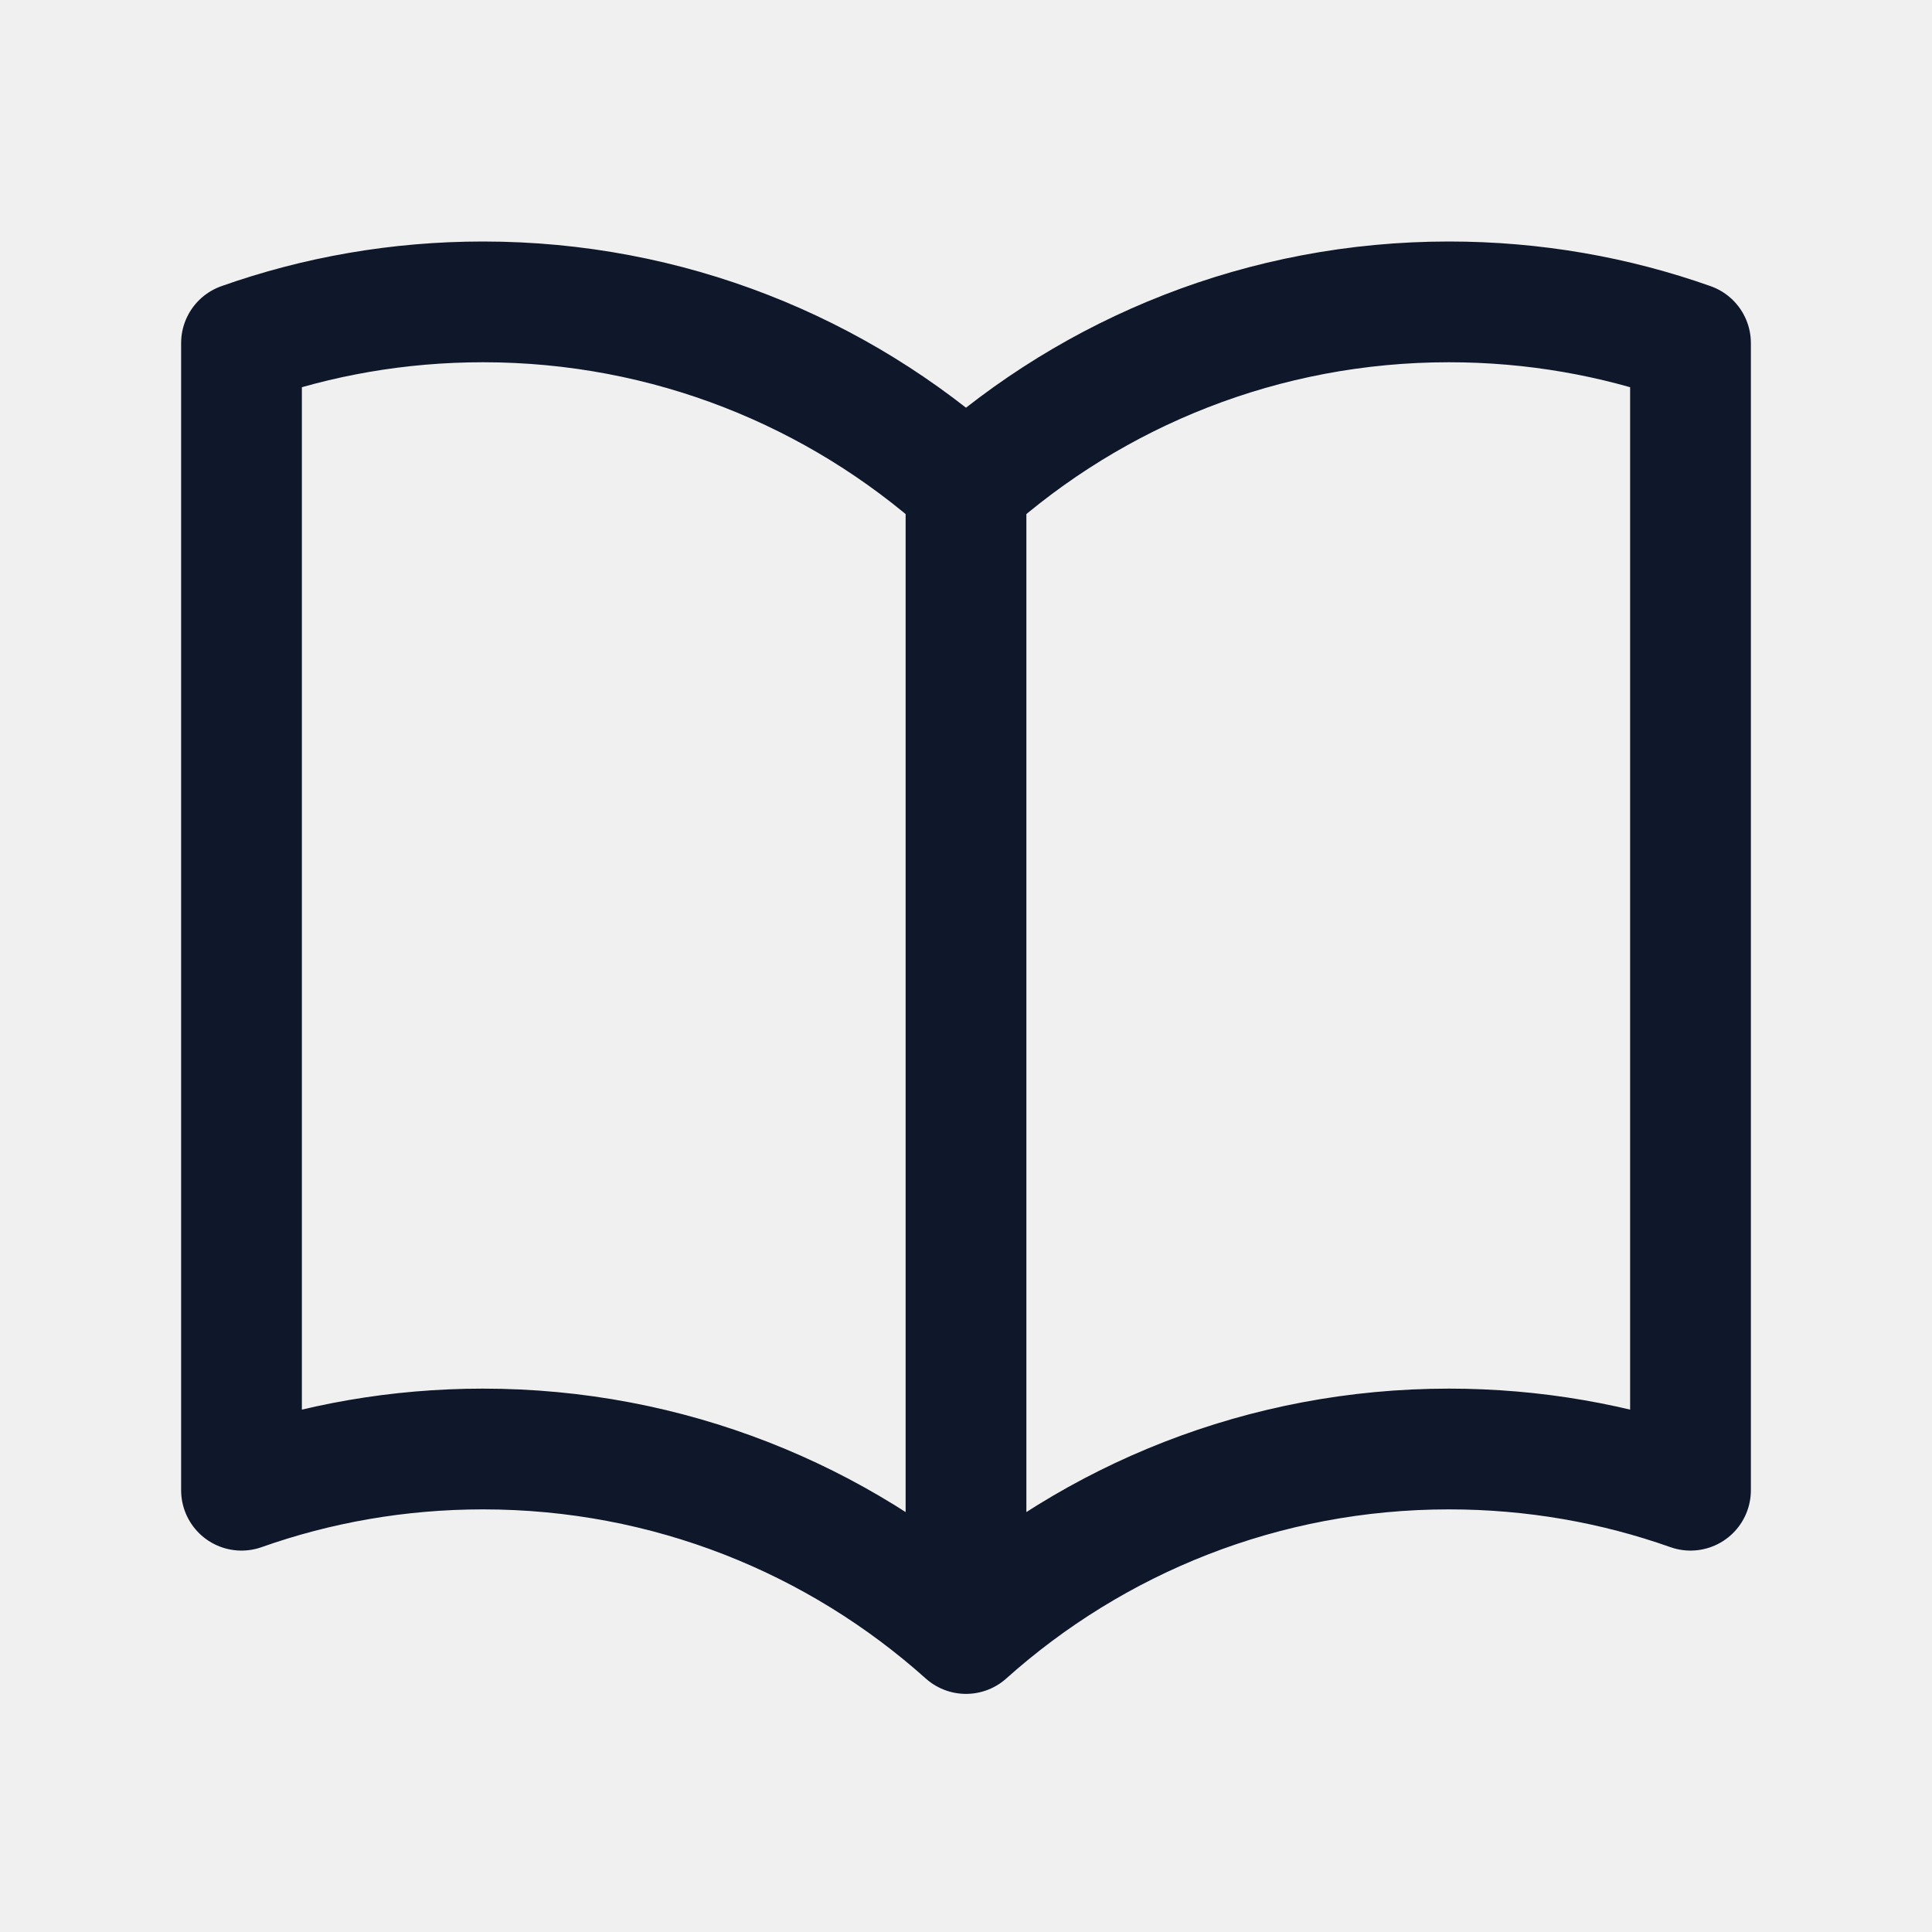
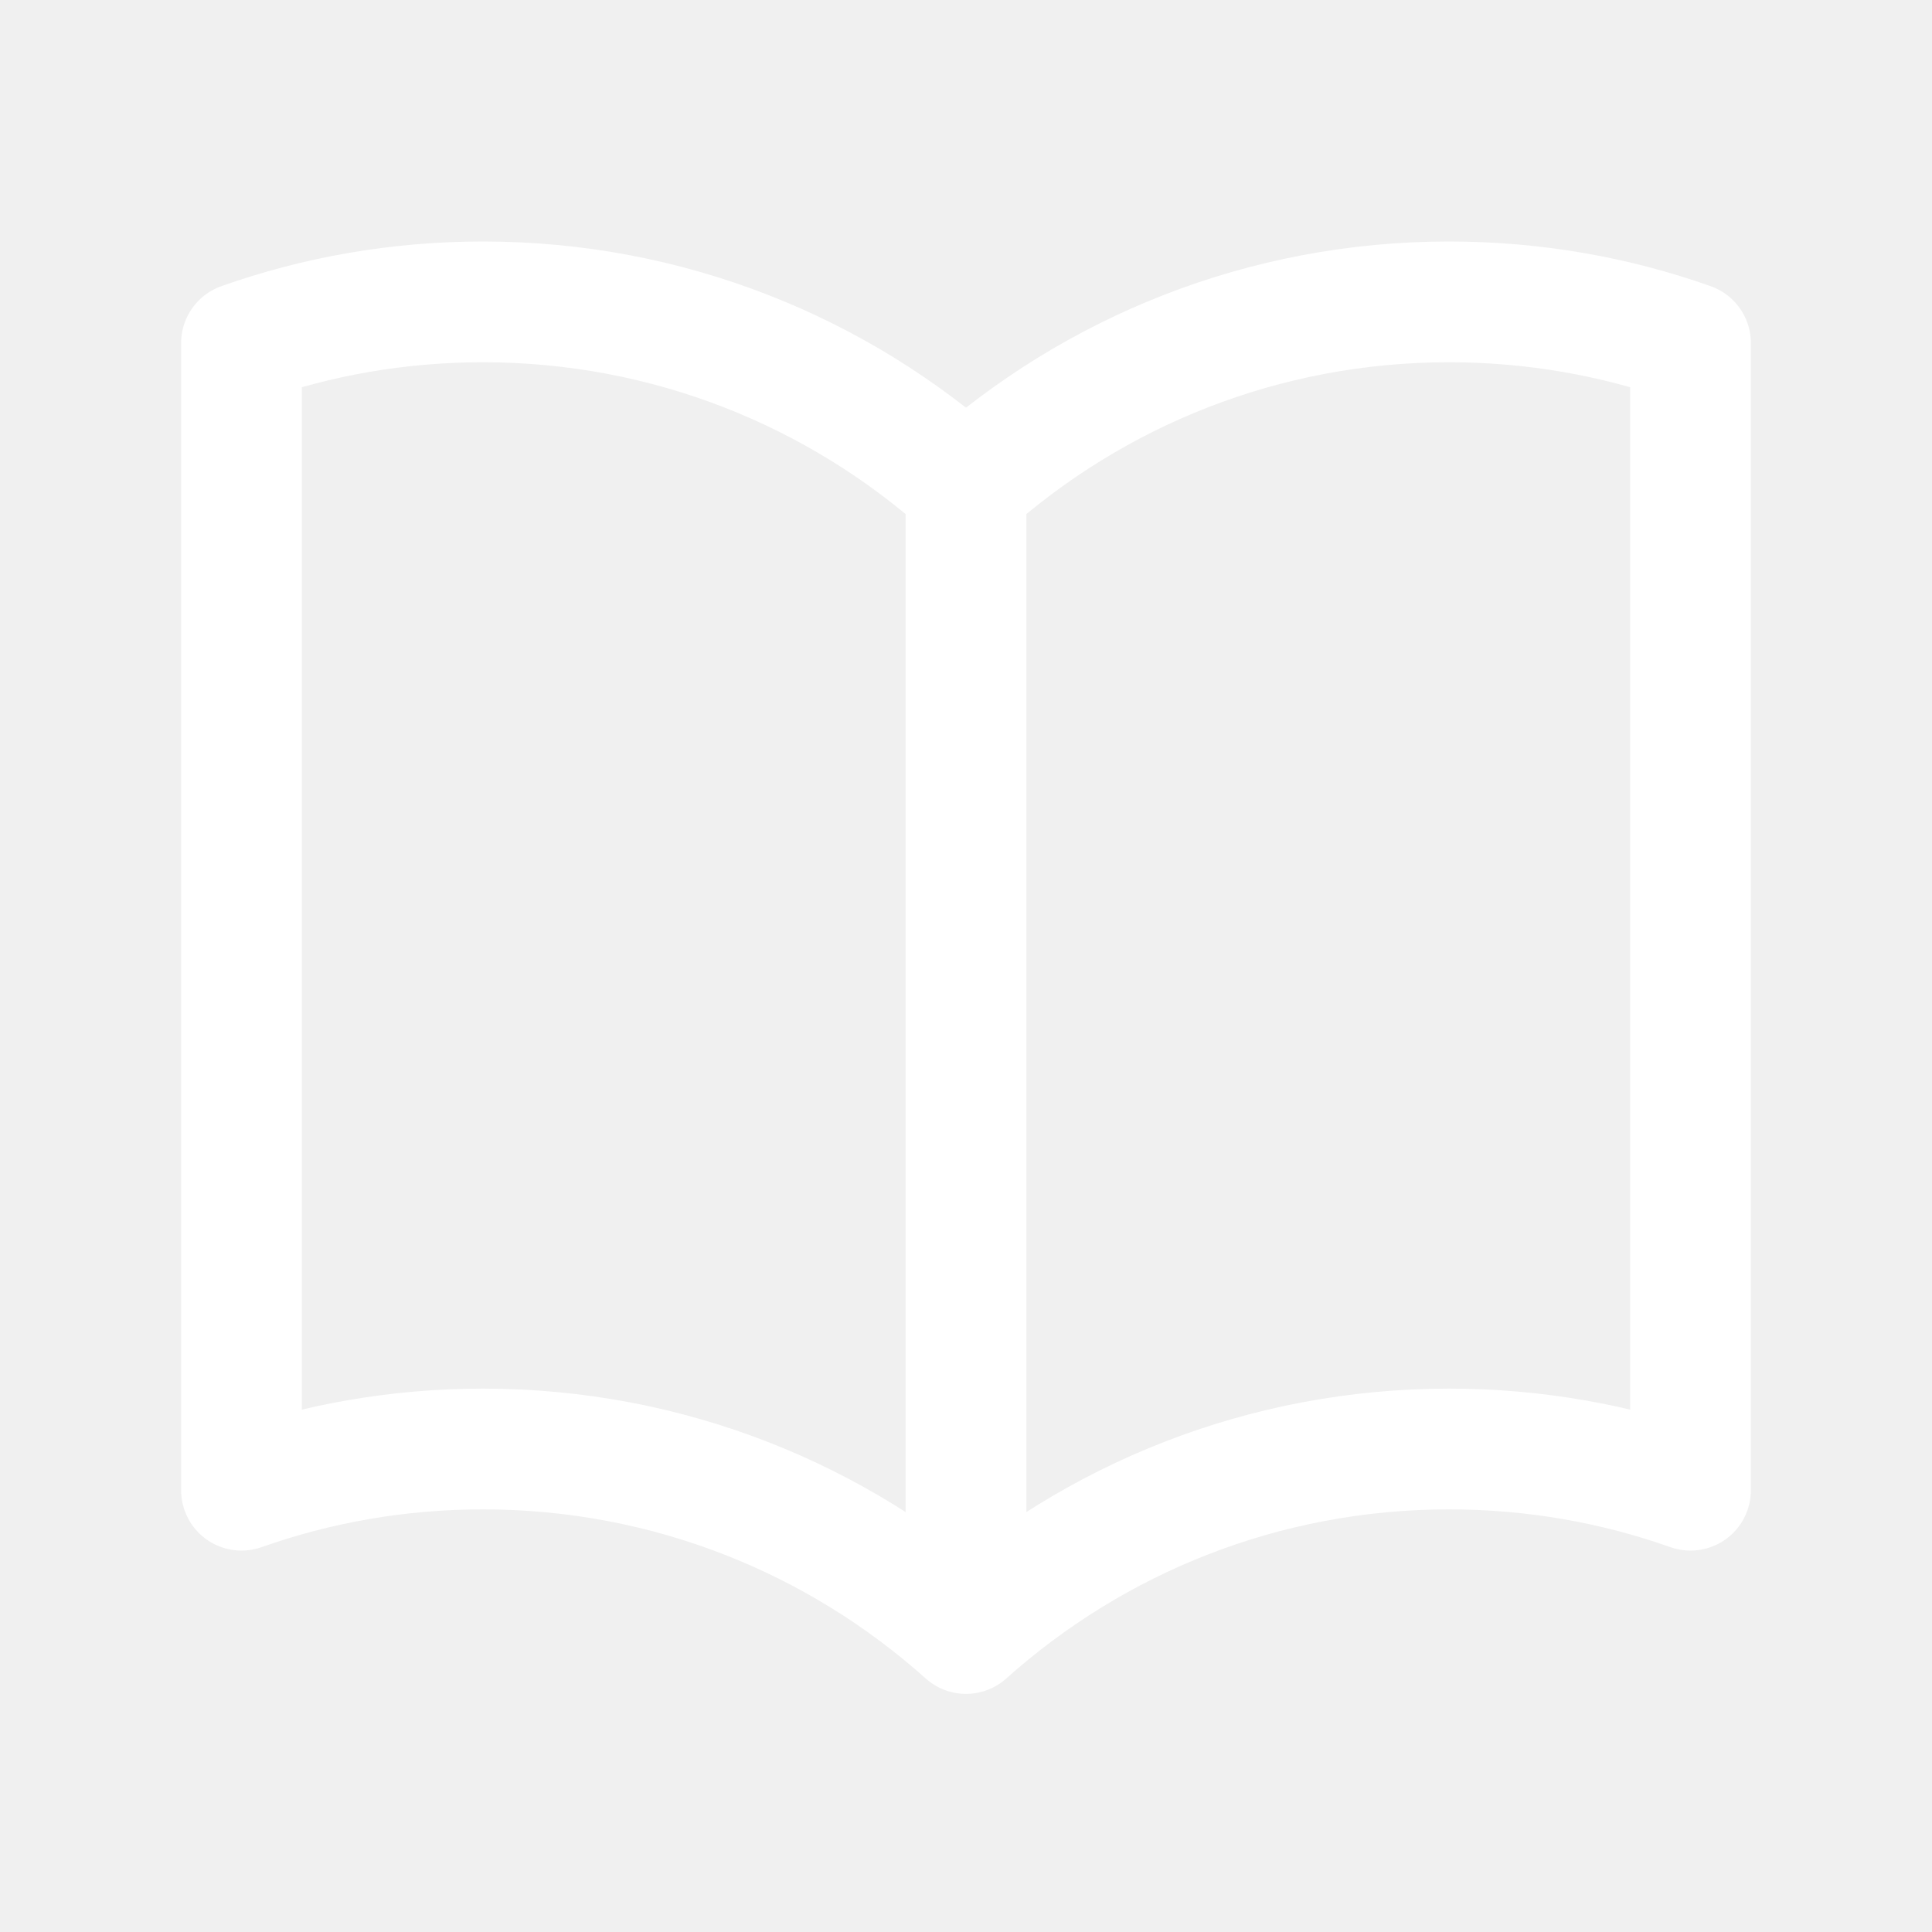
<svg xmlns="http://www.w3.org/2000/svg" width="24" height="24" viewBox="0 0 24 24" fill="none">
-   <path d="M12 6.042C10.408 4.617 8.305 3.75 6 3.75C4.948 3.75 3.938 3.93 3 4.262V18.512C3.938 18.18 4.948 18 6 18C8.305 18 10.408 18.867 12 20.292M12 6.042C13.592 4.617 15.695 3.75 18 3.75C19.052 3.75 20.062 3.93 21 4.262V18.512C20.062 18.18 19.052 18 18 18C15.695 18 13.592 18.867 12 20.292M12 6.042V20.292" stroke="#0F172A" stroke-width="1.5" stroke-linecap="round" stroke-linejoin="round" />
+   <path d="M12 6.042C10.408 4.617 8.305 3.75 6 3.75C4.948 3.75 3.938 3.93 3 4.262V18.512C3.938 18.18 4.948 18 6 18C8.305 18 10.408 18.867 12 20.292M12 6.042C13.592 4.617 15.695 3.75 18 3.75C19.052 3.75 20.062 3.93 21 4.262V18.512C20.062 18.18 19.052 18 18 18C15.695 18 13.592 18.867 12 20.292M12 6.042V20.292" stroke="white" stroke-width="1.5" stroke-linecap="round" stroke-linejoin="round" />
</svg>
